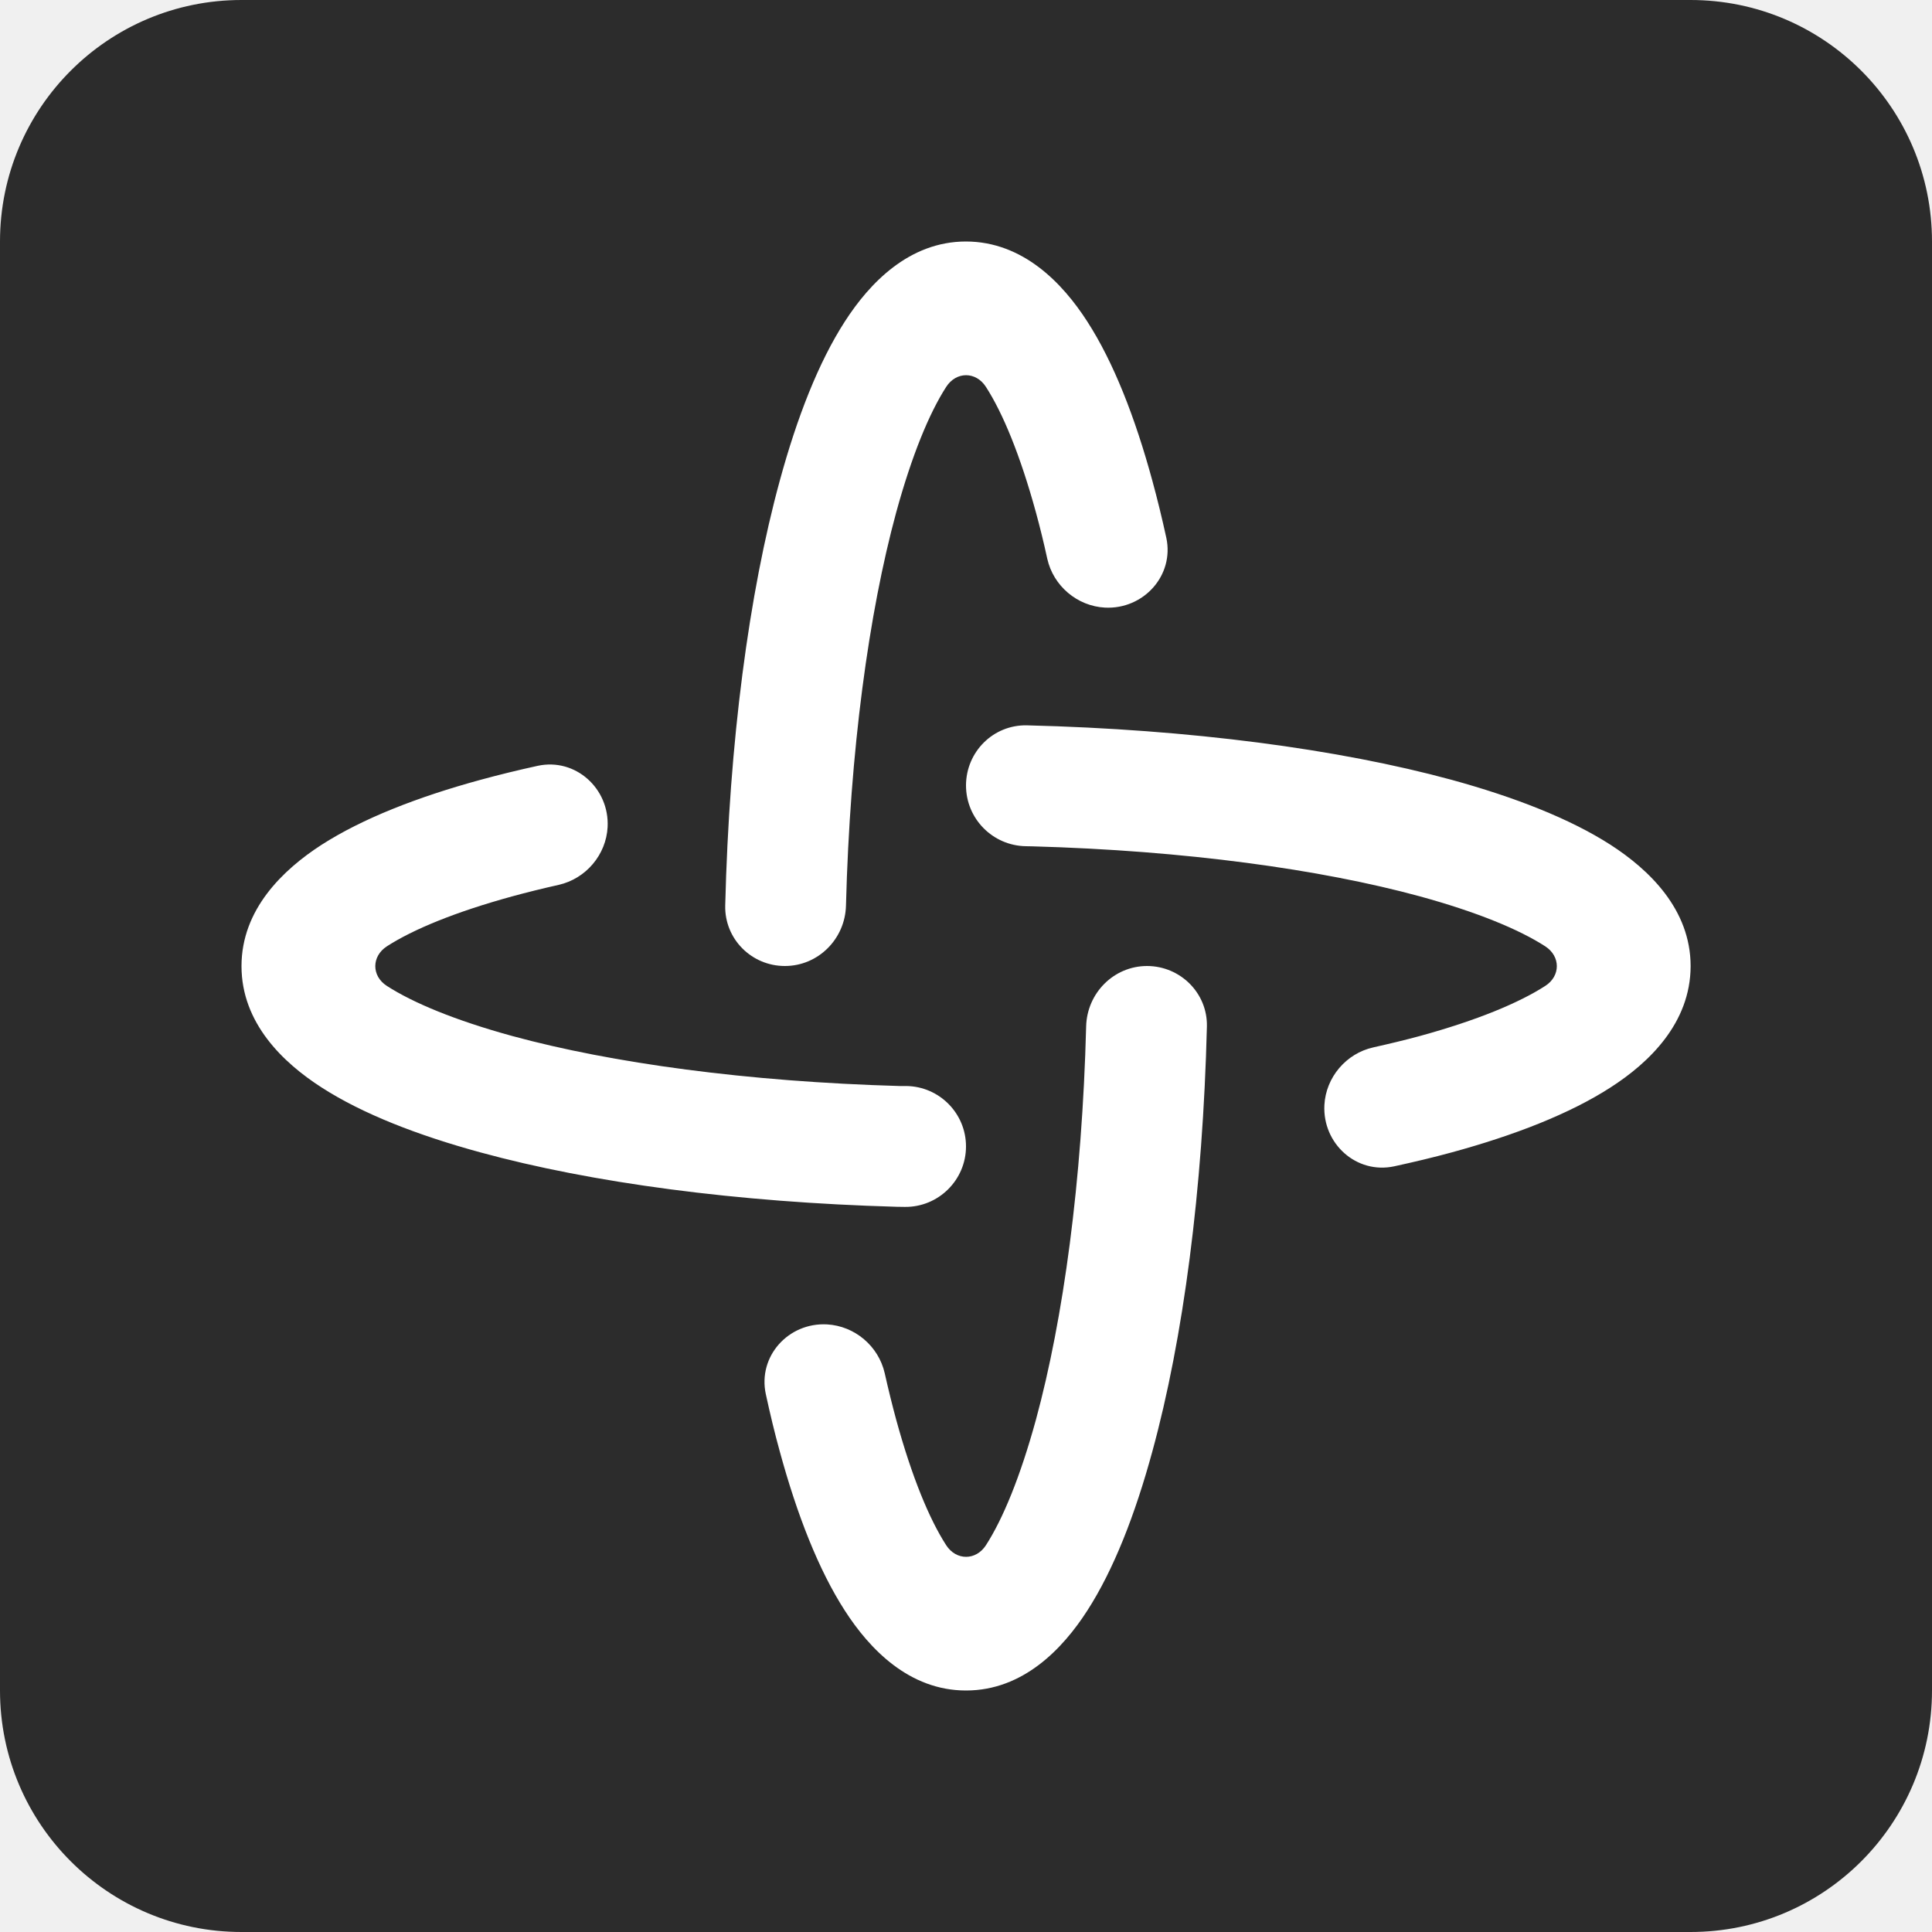
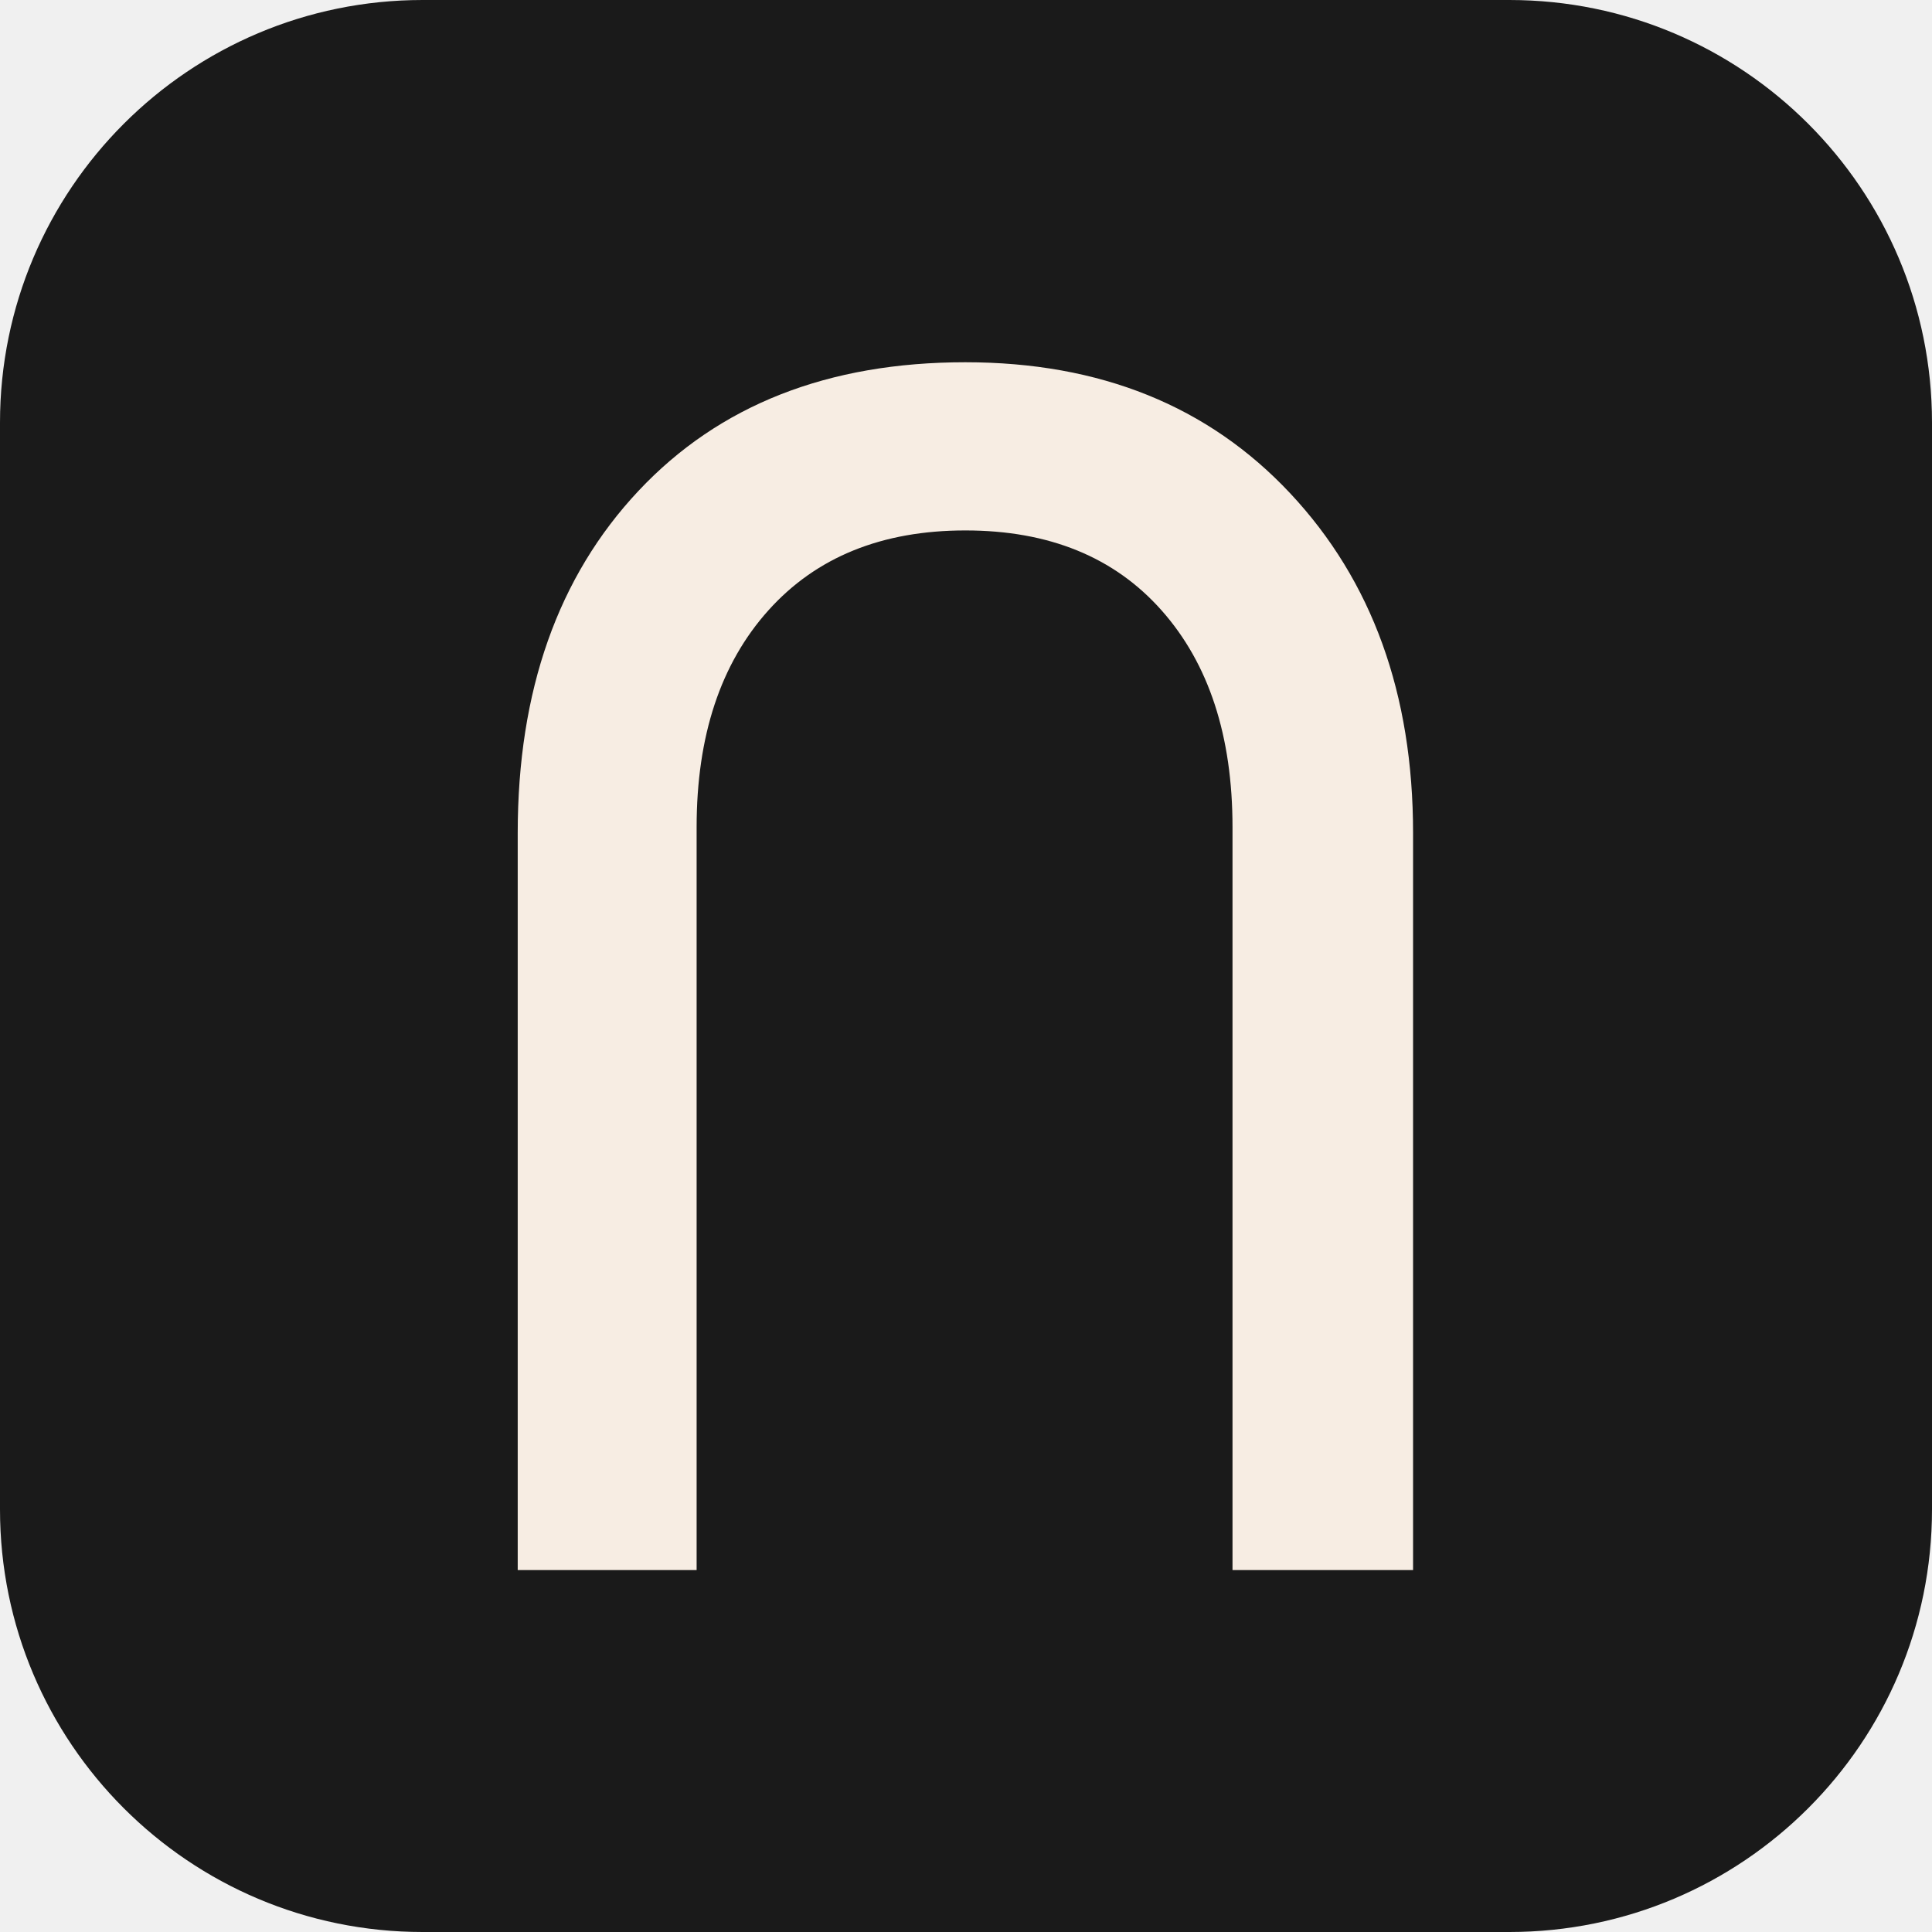
- <svg xmlns="http://www.w3.org/2000/svg" width="16" height="16" viewBox="0 0 16 16" fill="none">
-   <path d="M0 2C0 0.895 0.895 0 2 0H14C15.105 0 16 0.895 16 2V14C16 15.105 15.105 16 14 16H2C0.895 16 0 15.105 0 14V2Z" fill="#2C2C2C" />
-   <path d="M9.5 8C9.776 8.001 10.001 8.225 9.995 8.5C9.962 9.855 9.799 11.086 9.543 12.021C9.401 12.542 9.223 13 9.004 13.339C8.8 13.656 8.472 14 8 14C7.529 14 7.201 13.656 6.997 13.339C6.778 13 6.6 12.542 6.458 12.021C6.416 11.87 6.378 11.711 6.342 11.545C6.275 11.232 6.529 10.951 6.849 10.968C7.079 10.981 7.276 11.148 7.327 11.373C7.357 11.507 7.389 11.636 7.422 11.758C7.552 12.232 7.696 12.58 7.836 12.797C7.919 12.925 8.082 12.925 8.165 12.797C8.305 12.58 8.449 12.232 8.579 11.758C8.806 10.924 8.962 9.784 8.995 8.5C9.002 8.224 9.224 8 9.5 8ZM4.454 6.342C4.766 6.275 5.048 6.53 5.032 6.849C5.02 7.079 4.852 7.277 4.627 7.328C4.493 7.358 4.364 7.39 4.243 7.423C3.769 7.553 3.421 7.697 3.204 7.837C3.076 7.92 3.076 8.083 3.204 8.165C3.421 8.305 3.769 8.45 4.243 8.58C5.066 8.804 6.187 8.958 7.451 8.994H7.507C7.78 8.998 8 9.221 8 9.494C8 9.772 7.772 9.998 7.494 9.995L7.425 9.994C6.101 9.957 4.898 9.795 3.98 9.544C3.459 9.402 3.001 9.224 2.662 9.005C2.345 8.801 2 8.473 2 8.001C2 7.53 2.345 7.202 2.662 6.997C3.001 6.779 3.459 6.6 3.98 6.458C4.13 6.417 4.289 6.378 4.454 6.342ZM8.504 6.007C9.857 6.04 11.087 6.204 12.021 6.458C12.542 6.601 13 6.779 13.339 6.997C13.656 7.202 14.001 7.53 14.001 8.001C14 8.473 13.656 8.801 13.339 9.005C13 9.224 12.542 9.402 12.021 9.544C11.871 9.585 11.711 9.623 11.546 9.659C11.233 9.726 10.952 9.471 10.968 9.152C10.98 8.922 11.148 8.724 11.373 8.674C11.507 8.644 11.636 8.613 11.758 8.58C12.232 8.45 12.58 8.305 12.797 8.165C12.925 8.083 12.925 7.92 12.797 7.837C12.58 7.697 12.232 7.553 11.758 7.423C10.935 7.199 9.814 7.044 8.55 7.009L8.497 7.008C8.221 7.004 8 6.78 8 6.504C8.001 6.226 8.226 6.001 8.504 6.007ZM8 2C8.472 2.001 8.8 2.345 9.004 2.662C9.223 3.001 9.401 3.459 9.543 3.98C9.584 4.13 9.623 4.289 9.659 4.454C9.726 4.766 9.47 5.048 9.151 5.032C8.921 5.02 8.723 4.852 8.673 4.627C8.644 4.493 8.612 4.364 8.579 4.243C8.449 3.769 8.305 3.421 8.165 3.204C8.082 3.075 7.919 3.075 7.836 3.204C7.696 3.421 7.552 3.769 7.422 4.243C7.195 5.077 7.039 6.216 7.006 7.5C6.999 7.776 6.776 8 6.5 8C6.224 8 6 7.776 6.006 7.5C6.039 6.146 6.202 4.915 6.458 3.98C6.6 3.459 6.778 3.001 6.997 2.662C7.201 2.345 7.529 2 8 2Z" fill="white" />
+ <svg xmlns="http://www.w3.org/2000/svg" width="64" height="64" viewBox="0 0 64 64">
+   <rect width="64" height="64" rx="14" fill="#1a1a1a" />
+   <path transform="translate(17.15 12) scale(0.0826)" fill="#f7ede3" d="M179.538 0C233.542 0 276.967 17.524 309.81 52.572C342.654 87.62 359.076 133.028 359.076 188.796L359.076 484.389L286.665 484.389L286.665 186.481C286.665 149.89 277.187 120.904 258.23 99.523C239.274 78.141 213.043 67.451 179.538 67.451C146.033 67.451 119.692 78.141 100.515 99.523C81.338 120.904 71.749 149.89 71.749 186.481L71.749 484.389L0 484.389L0 188.796C0 131.705 16.146 85.967 48.439 51.58C80.731 17.193 124.431 0 179.538 0Z" />
</svg>
